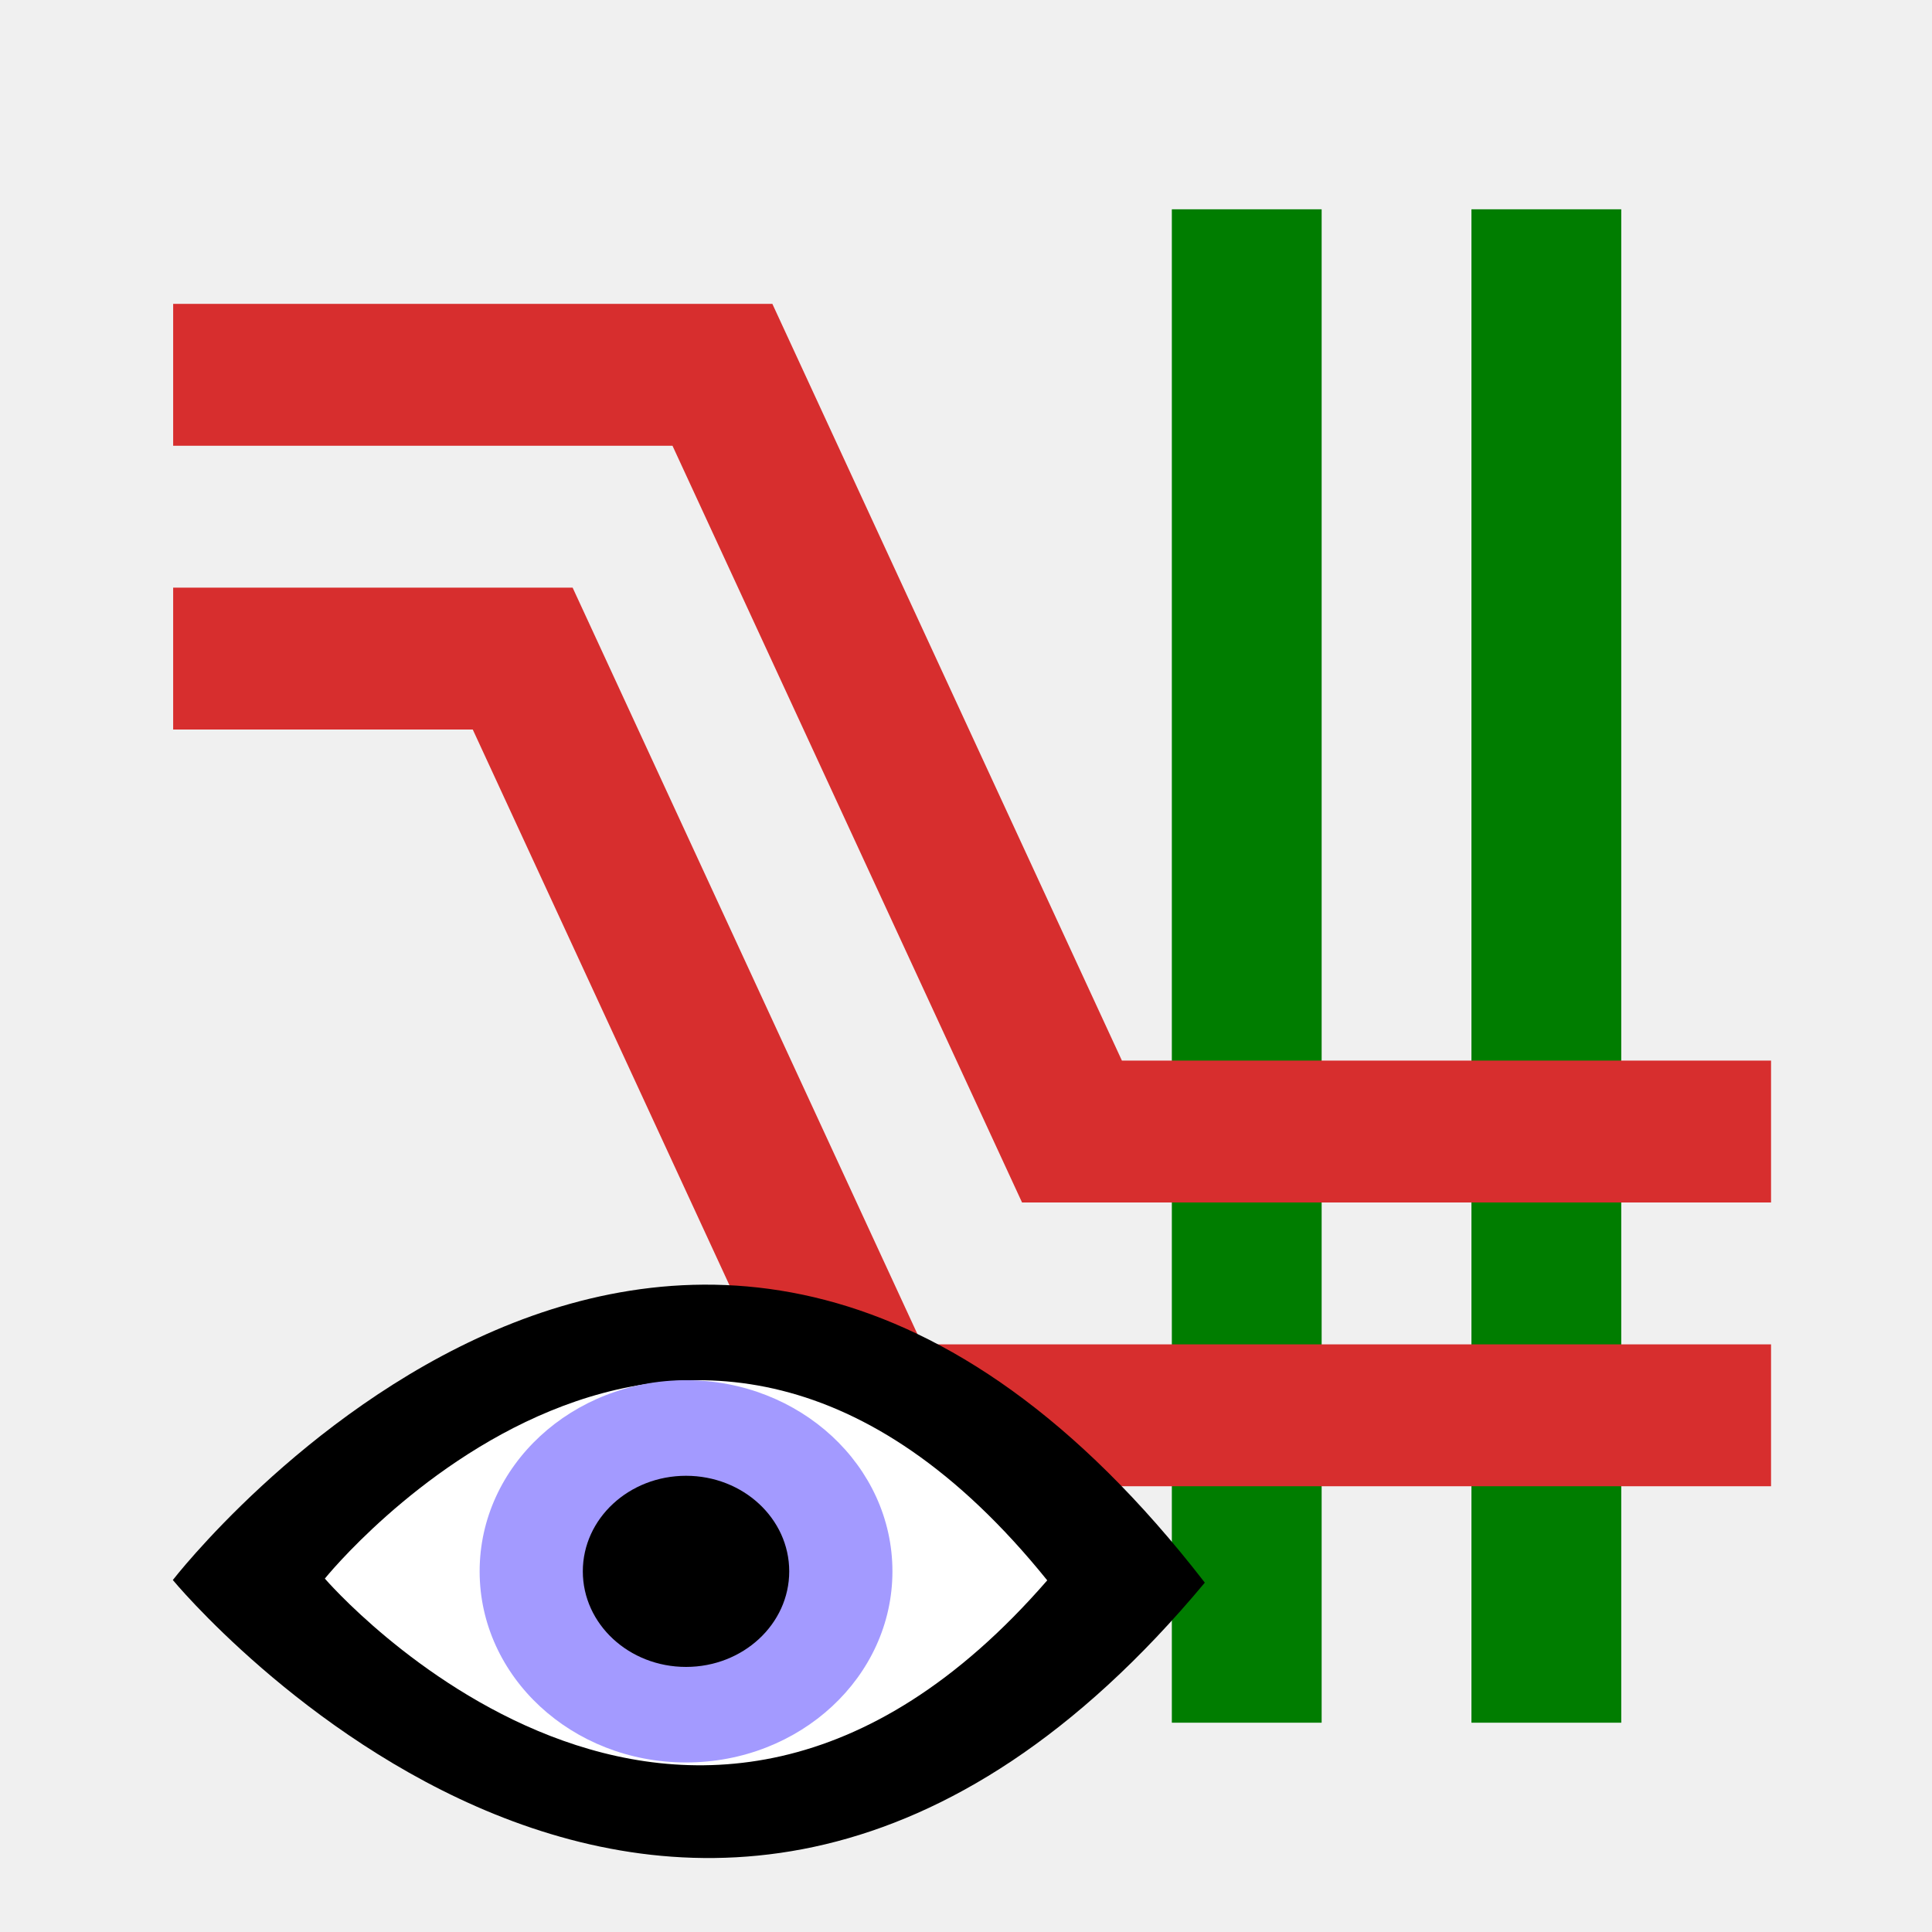
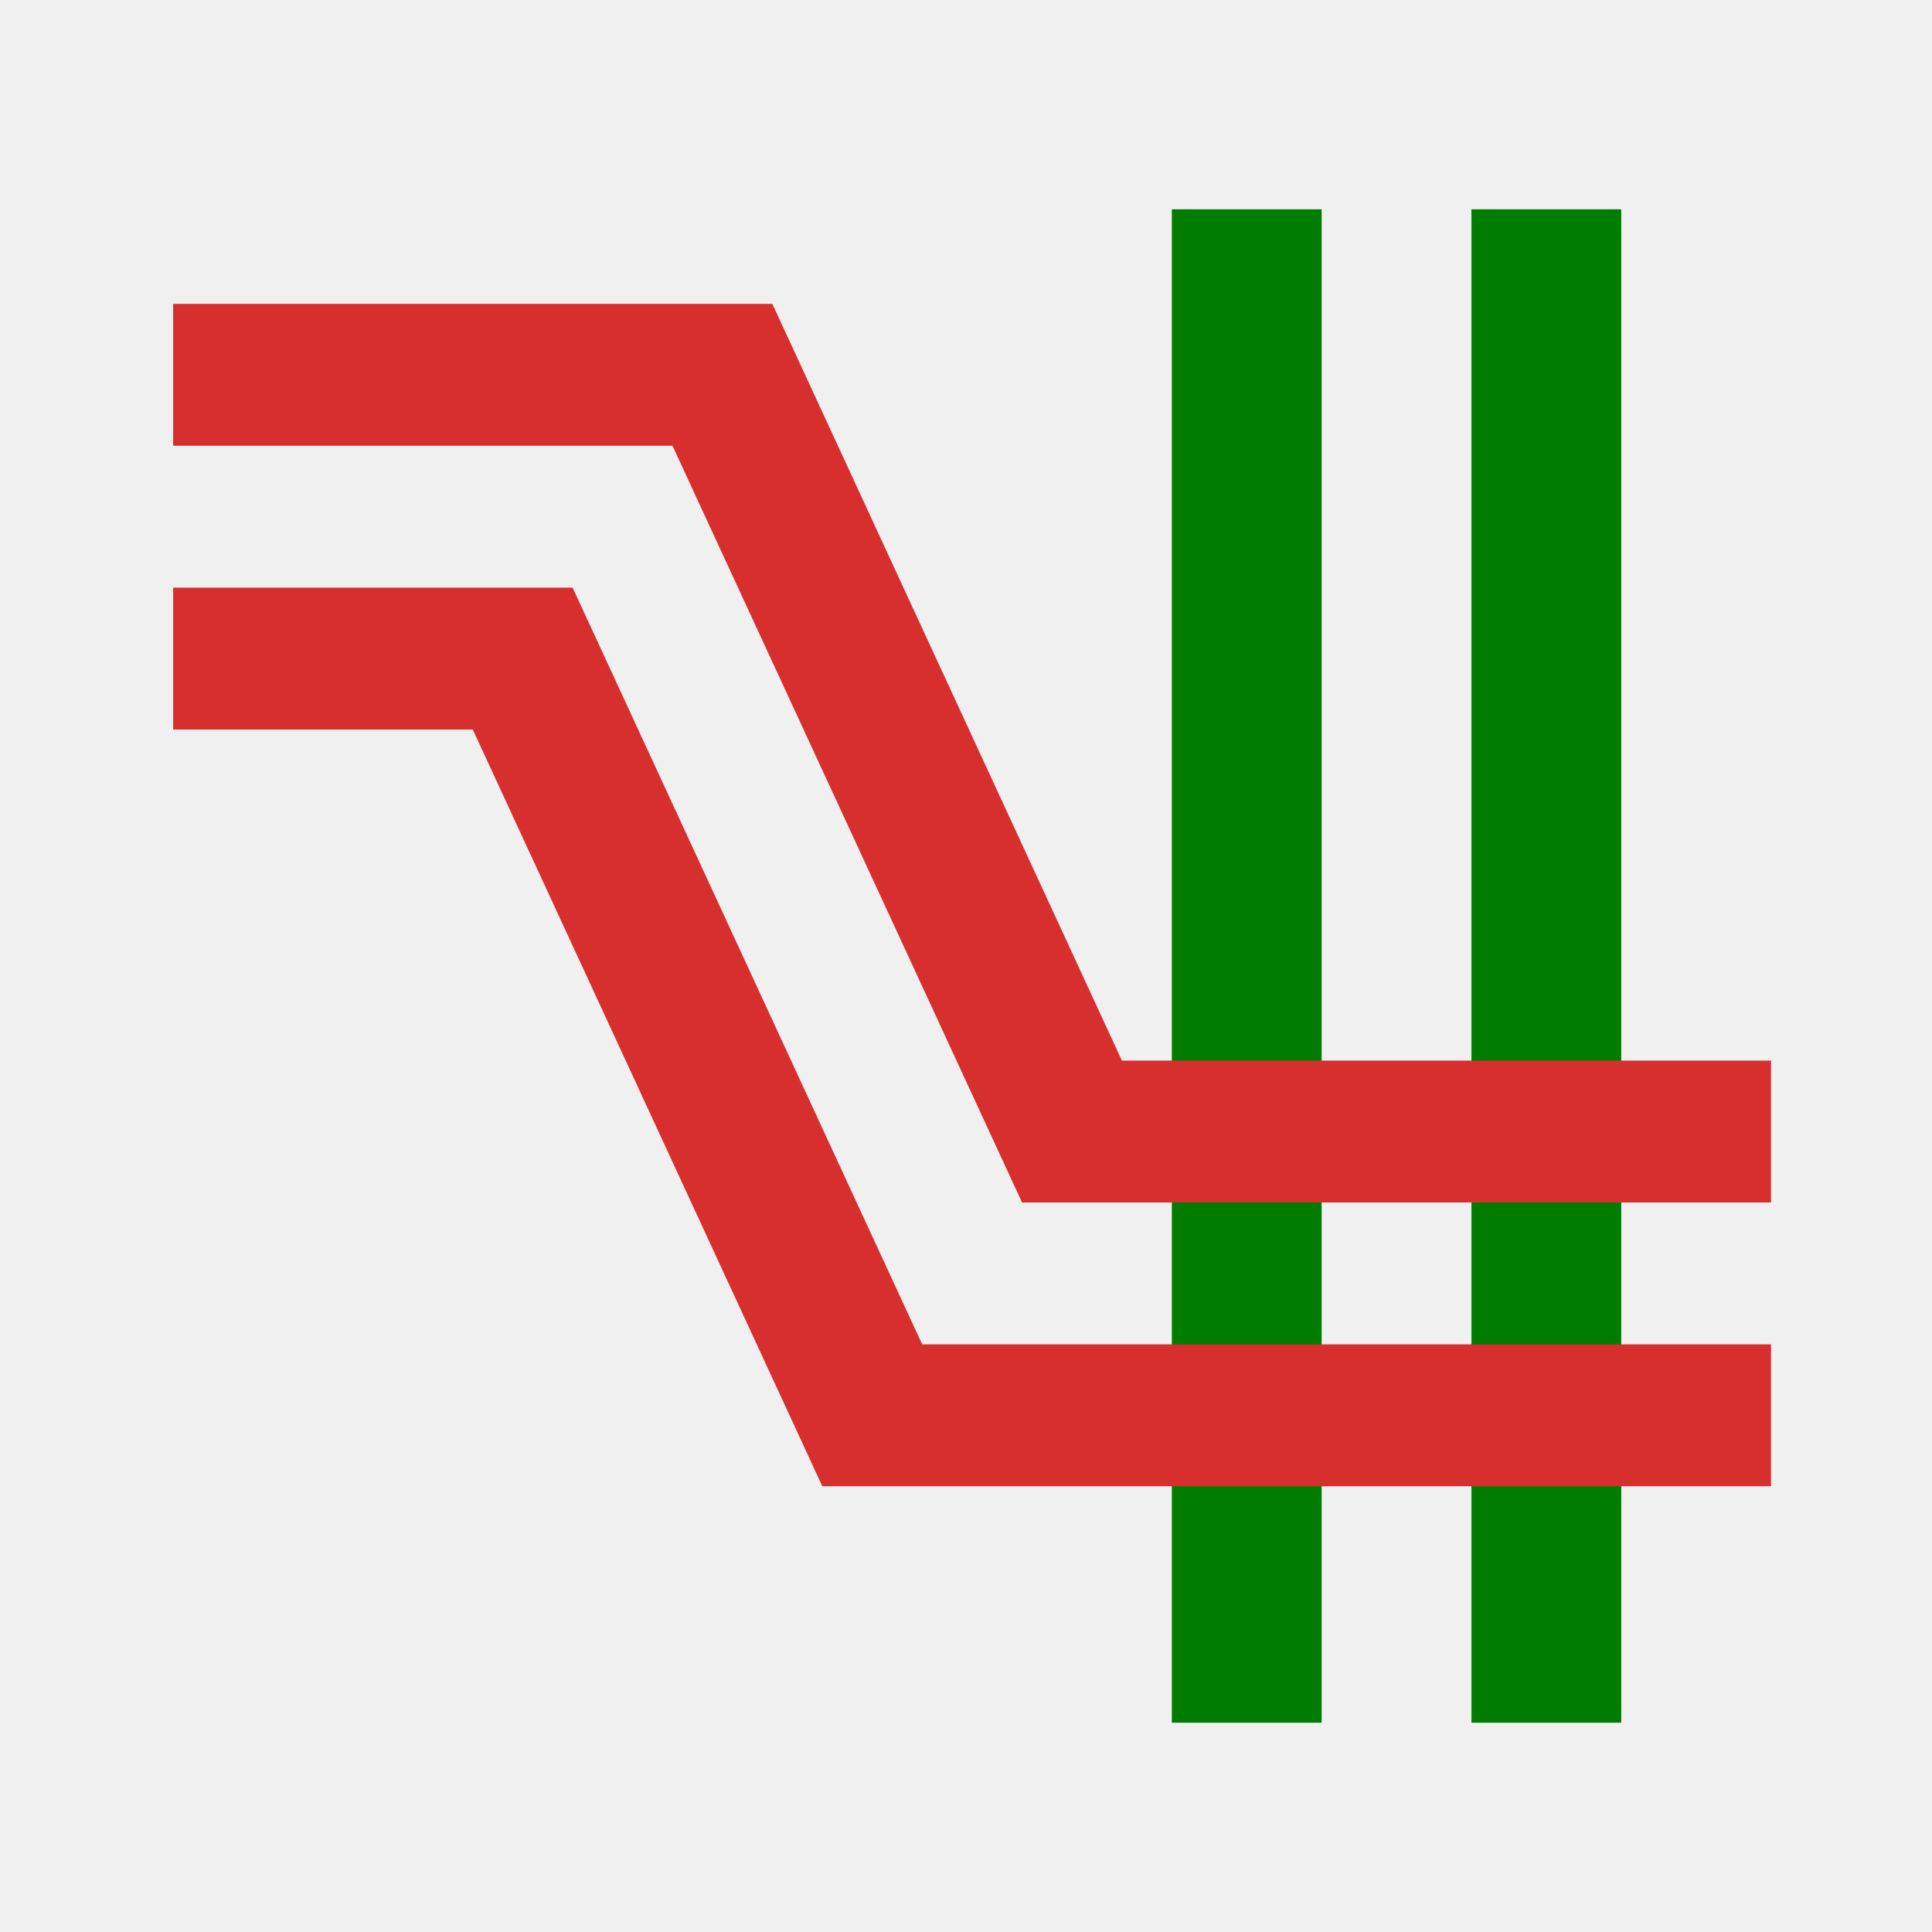
- <svg xmlns="http://www.w3.org/2000/svg" height="48" width="48" version="1.0">
-   <g transform="matrix(2.4812,0,0,2.35,136.55,-2.79)">
-     <path fill="#007d00" d="m-43.3 19.4-0-16h1.5l0 16h-1.5z" />
-     <path fill="#007d00" d="m-40.3 19.4-0-16h1.5l0 16h-1.5z" />
-     <path fill="#d72e2e" d="m-37.3 13.9h-7.5l-3.5-8h-5v-1.5l6 0 3.5 8h6.5v1.5z" />
-     <path fill="#d72e2e" d="m-37.3 16.9-9.5-0-3.5-8-3 0v-1.5h4l3.5 8 8.5 0v1.5z" />
+ <svg xmlns="http://www.w3.org/2000/svg" height="48" width="48" version="1.0" id="svg2">
+   <defs id="defs28" />
+   <g transform="matrix(2.4812,0,0,2.35,136.55,-2.79)" id="g4">
+     <path fill="#007d00" d="m-43.3 19.4-0-16h1.5l0 16h-1.5z" id="path6" />
+     <path fill="#007d00" d="m-40.3 19.4-0-16h1.5l0 16h-1.5z" id="path8" />
+     <path fill="#d72e2e" d="m-37.3 13.9h-7.5l-3.5-8h-5v-1.5l6 0 3.5 8h6.5v1.5z" id="path10" />
+     <path fill="#d72e2e" d="m-37.3 16.9-9.5-0-3.5-8-3 0v-1.5h4l3.5 8 8.5 0v1.5z" id="path12" />
  </g>
-   <rect opacity="0" height="48" width="48" y="-42.45" x="-50.85" />
-   <g transform="matrix(.82404 0 0 .79493 -.54219 13.342)">
-     <path fill-rule="evenodd" d="m5.869 32.598s15.515-20.825 31.114 0.082c-15.599 19.414-31.114-0.082-31.114-0.082z" />
-     <path fill-rule="evenodd" fill="#fff" d="m10.452 32.553s10.86-13.986 21.78 0.055c-10.92 13.038-21.78-0.055-21.78-0.055z" />
-     <path fill="#a39aff" d="m-6.5 3.5a1.75 1.5 0 1 1 -3.5 0 1.75 1.5 0 1 1 3.5 0z" transform="matrix(3.5559,0,0,3.9824,50.678,18.388)" />
-     <path d="m-6.5 3.5a1.75 1.5 0 1 1 -3.5 0 1.75 1.5 0 1 1 3.5 0z" transform="matrix(1.778,0,0,1.9912,36.01,25.358)" />
+   <rect opacity="0" height="48" width="48" y="-42.45" x="-50.85" id="rect14" />
+   <g transform="matrix(0.82404,0,0,0.79493,-36.74558,13.54539)" id="g16">
+     <path d="m 5.869,32.598 c 0,0 15.515,-20.825 31.114,0.082 -15.599,19.414 -31.114,-0.082 -31.114,-0.082 z" id="path18" style="fill-rule:evenodd" />
+     <path d="m 10.452,32.553 c 0,0 10.86,-13.986 21.78,0.055 -10.92,13.038 -21.78,-0.055 -21.78,-0.055 z" id="path20" style="fill:#ffffff;fill-rule:evenodd" />
+     <path d="m -6.5,3.5 a 1.75,1.5 0 1 1 -3.5,0 1.75,1.5 0 1 1 3.5,0 z" transform="matrix(3.5559,0,0,3.9824,50.678,18.388)" id="path22" style="fill:#a39aff" />
+     <path d="m -6.5,3.5 a 1.75,1.5 0 1 1 -3.5,0 1.75,1.5 0 1 1 3.5,0 z" transform="matrix(1.778,0,0,1.9912,36.01,25.358)" id="path24" />
  </g>
</svg>
